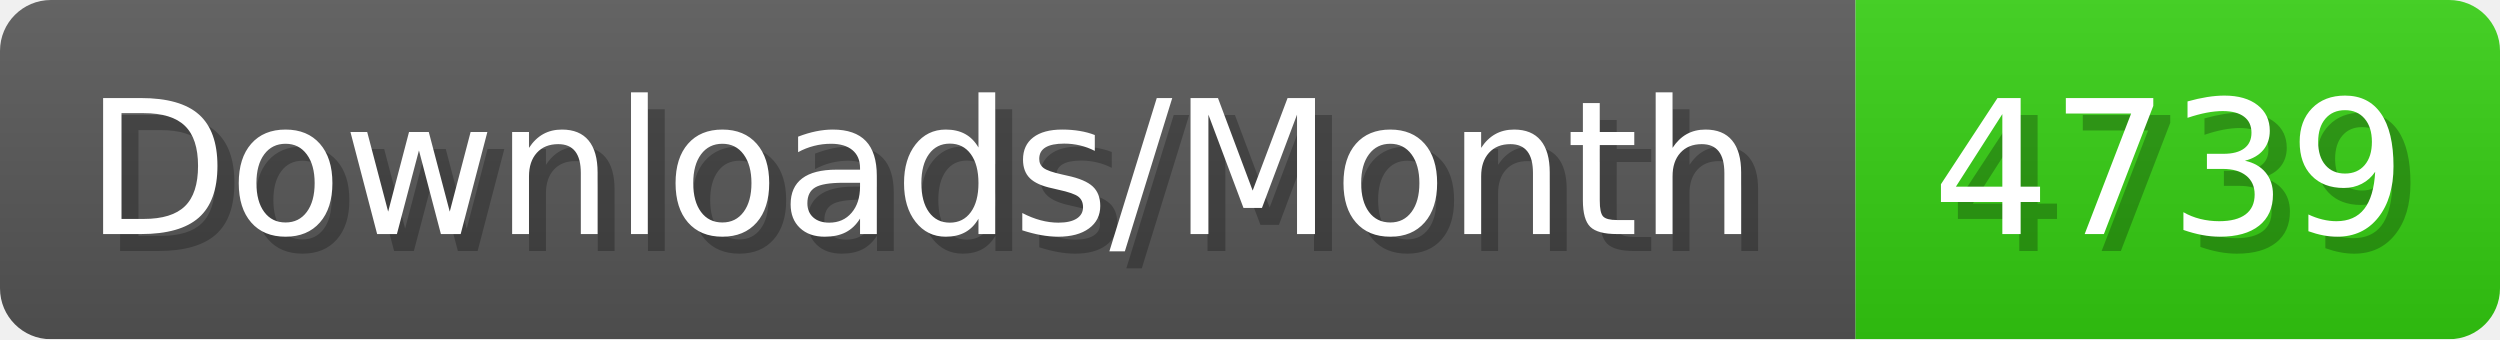
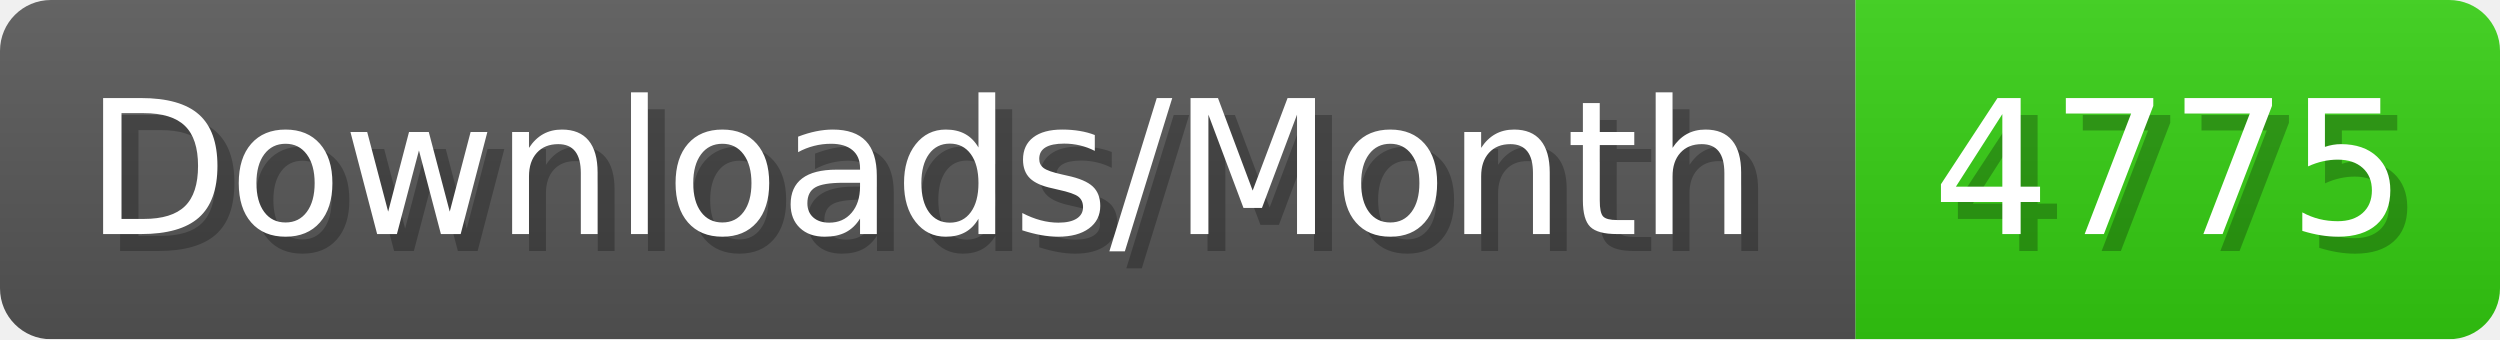
- <svg xmlns="http://www.w3.org/2000/svg" width="147.4" height="20" viewBox="0 0 1474 200" role="img" aria-label="Downloads/Month: 4739">
+ <svg xmlns="http://www.w3.org/2000/svg" width="147.4" height="20" viewBox="0 0 1474 200" role="img" aria-label="Downloads/Month: 4775">
  <linearGradient id="YlXUI" x2="0" y2="100%">
    <stop offset="0" stop-opacity=".1" stop-color="#EEE" />
    <stop offset="1" stop-opacity=".1" />
  </linearGradient>
  <mask id="JHhop">
    <rect width="1474" height="200" rx="30" fill="#FFF" />
  </mask>
  <g mask="url(#JHhop)">
    <rect width="1094" height="200" fill="#555" />
    <rect width="380" height="200" fill="#3C1" x="1094" />
    <rect width="1474" height="200" fill="url(#YlXUI)" />
  </g>
  <g aria-hidden="true" fill="#fff" text-anchor="start" font-family="Verdana,DejaVu Sans,sans-serif" font-size="110">
    <text x="60" y="148" textLength="994" fill="#000" opacity="0.25">Downloads/Month</text>
    <text x="50" y="138" textLength="994">Downloads/Month</text>
-     <text x="1149" y="148" textLength="280" fill="#000" opacity="0.25">4739</text>
-     <text x="1139" y="138" textLength="280">4739</text>
+     <text x="1149" y="148" textLength="280" fill="#000" opacity="0.25">4775</text>
+     <text x="1139" y="138" textLength="280">4775</text>
  </g>
</svg>
